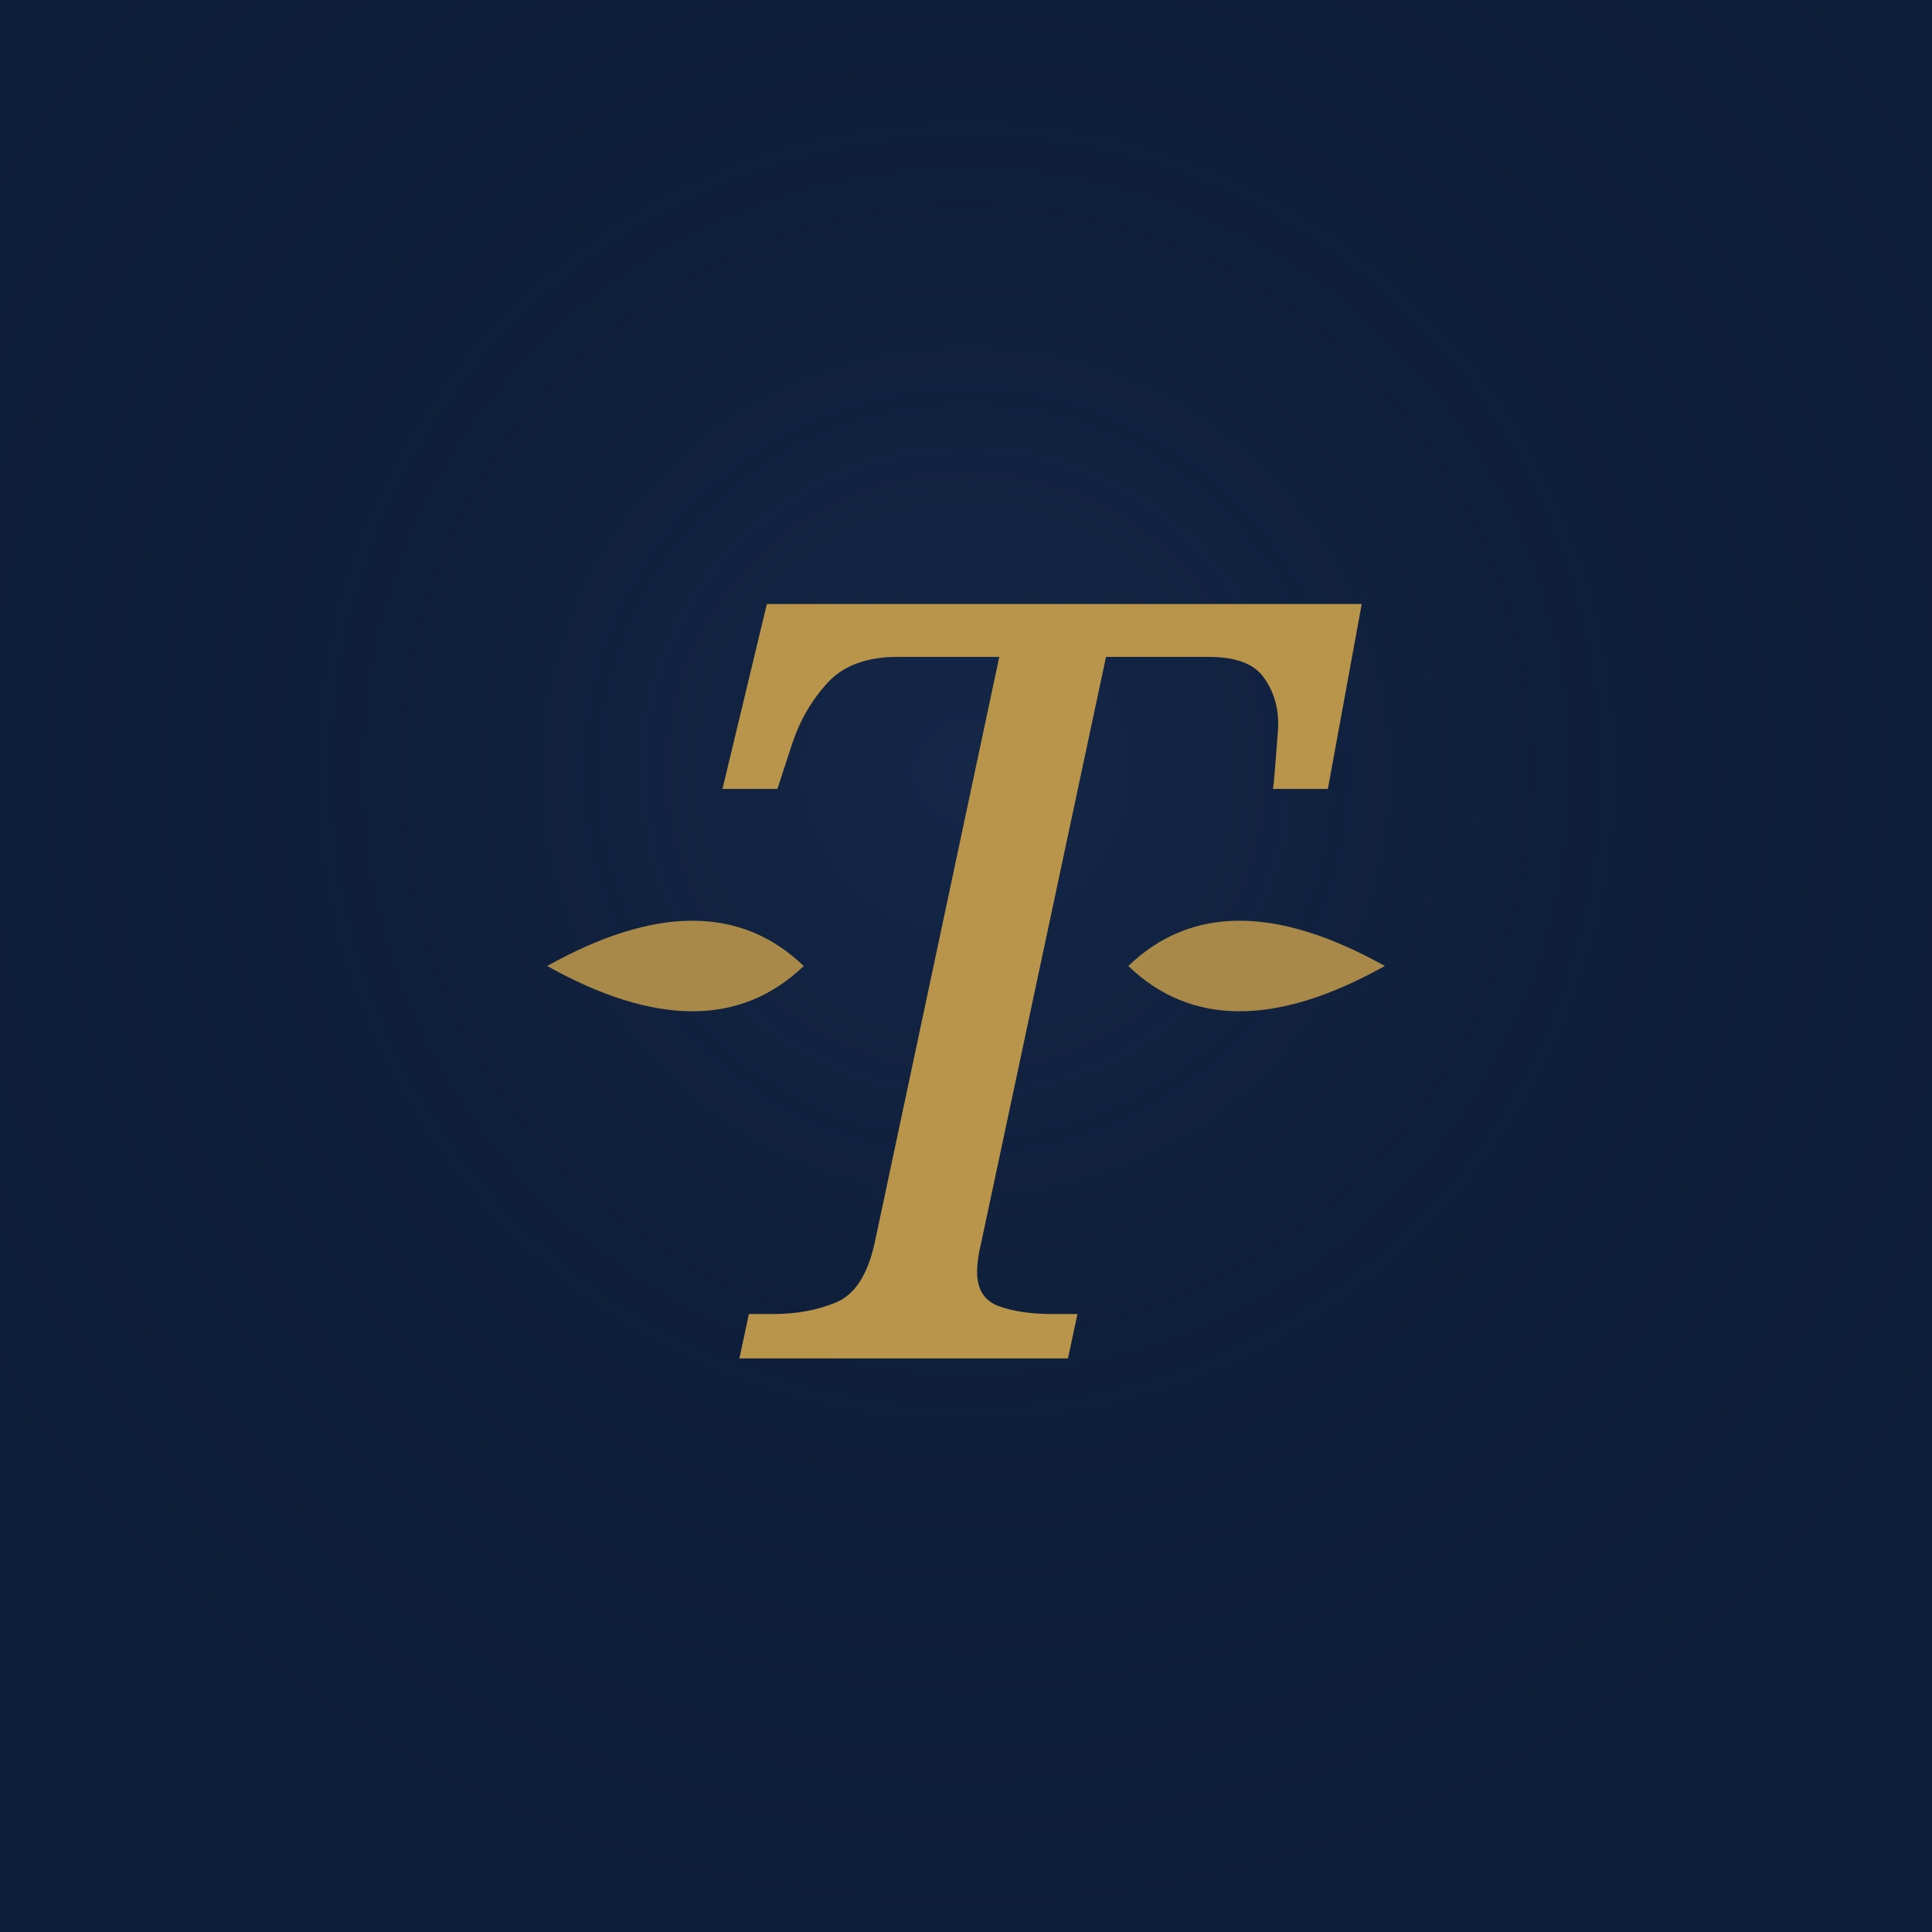
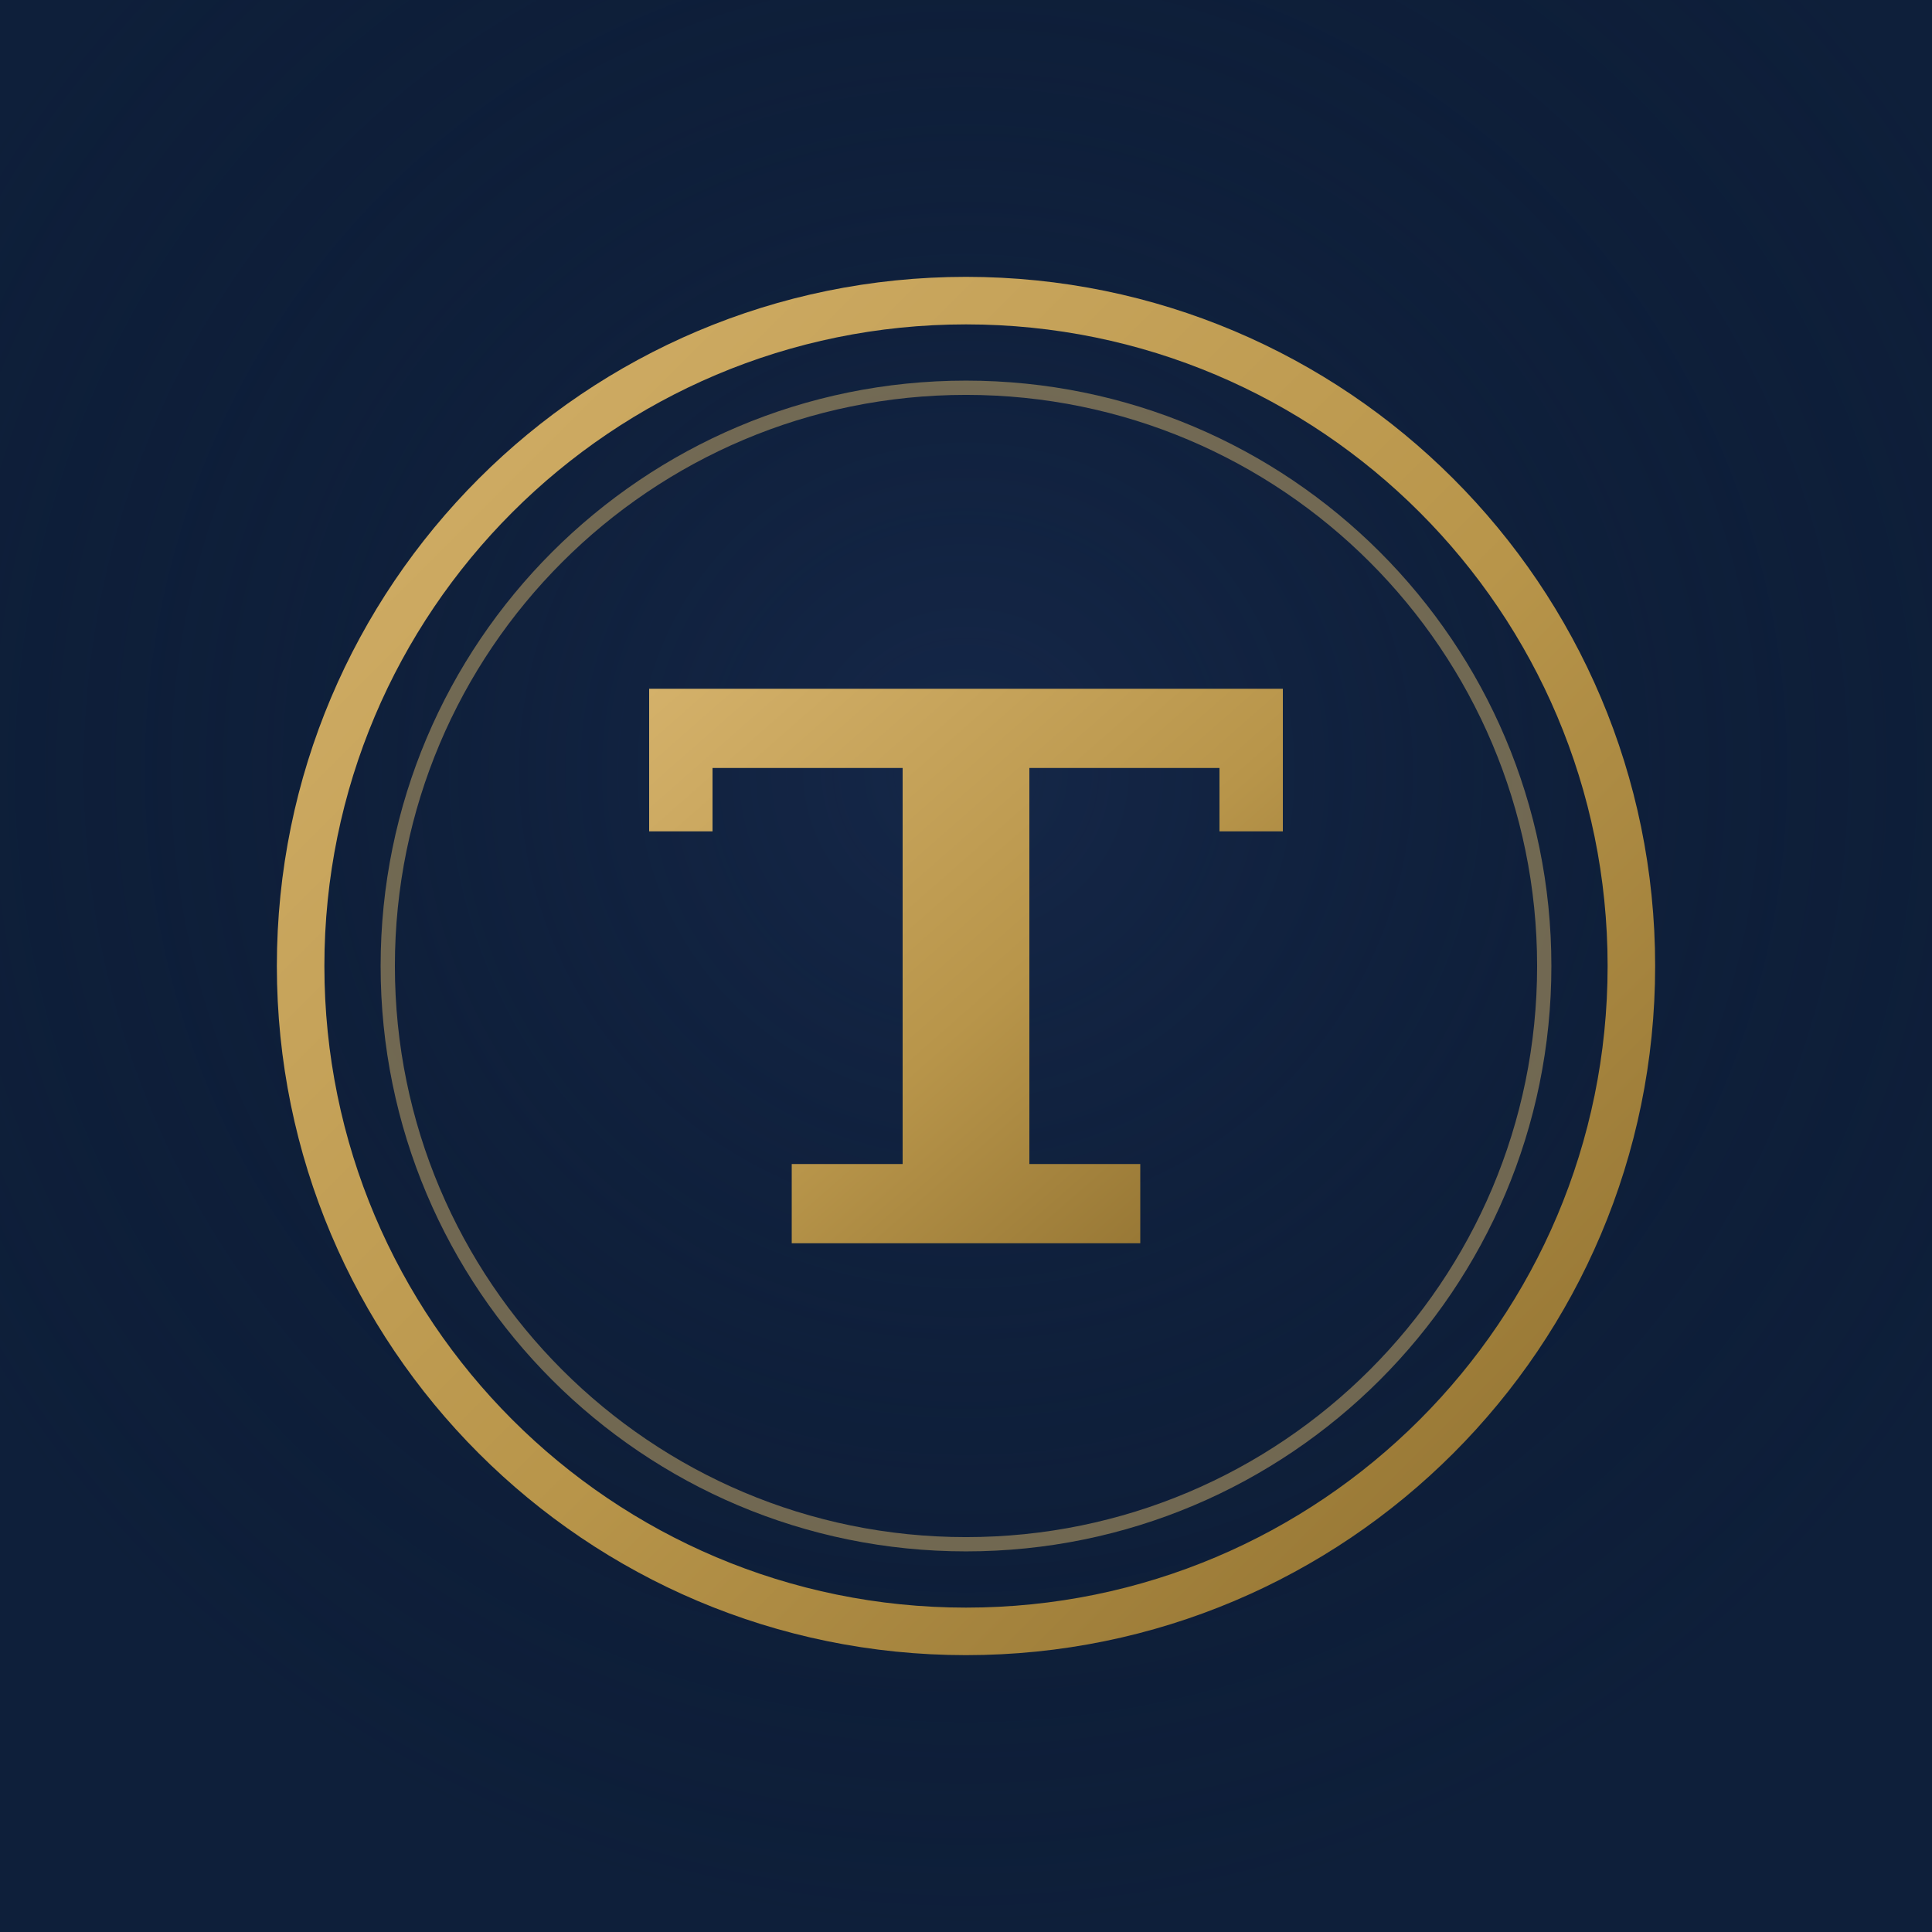
- <svg xmlns="http://www.w3.org/2000/svg" viewBox="0 0 512 512" width="512" height="512">
-   <rect width="512" height="512" fill="#0E1F3A" />
+ <svg xmlns="http://www.w3.org/2000/svg" viewBox="0 0 100 100" width="512" height="512">
  <defs>
    <radialGradient id="profondeur-msk" cx="50%" cy="40%" r="60%">
      <stop offset="0%" stop-color="#1A2D52" stop-opacity="0.6" />
      <stop offset="100%" stop-color="#08152A" stop-opacity="0" />
    </radialGradient>
+     <linearGradient id="or-msk" x1="0" y1="0" x2="1" y2="1">
+       <stop offset="0%" stop-color="#D4B16A" />
+       <stop offset="55%" stop-color="#B8954A" />
+       <stop offset="100%" stop-color="#8E6F2F" />
+     </linearGradient>
  </defs>
-   <rect width="512" height="512" fill="url(#profondeur-msk)" />
-   <path d="M 145 256 Q 188 232, 213 256 Q 188 280, 145 256 Z" fill="#B8954A" opacity="0.9" />
-   <path d="M 367 256 Q 324 232, 299 256 Q 324 280, 367 256 Z" fill="#B8954A" opacity="0.9" />
-   <text x="256" y="360" text-anchor="middle" font-family="EB Garamond, Cormorant Garamond, Georgia, serif" font-style="italic" font-weight="500" font-size="280" fill="#B8954A">T</text>
+   <rect width="100" height="100" fill="#0E1F3A" />
+   <rect width="100" height="100" fill="url(#profondeur-msk)" />
+   <g transform="translate(50 50) scale(0.82) translate(-50 -50)">
+     <circle cx="50" cy="50" r="42" fill="none" stroke="url(#or-msk)" stroke-width="3" />
+     <circle cx="50" cy="50" r="36.5" fill="none" stroke="#D4B16A" stroke-width="0.9" opacity="0.5" />
+     <path d="M30 34 L70 34 L70 43 L66 43 L66 39 L54 39 L54 64 L61 64 L61 69 L39 69 L39 64 L46 64 L46 39 L34 39 L34 43 L30 43 Z" fill="url(#or-msk)" transform="translate(0 -1.5)" />
+   </g>
</svg>
